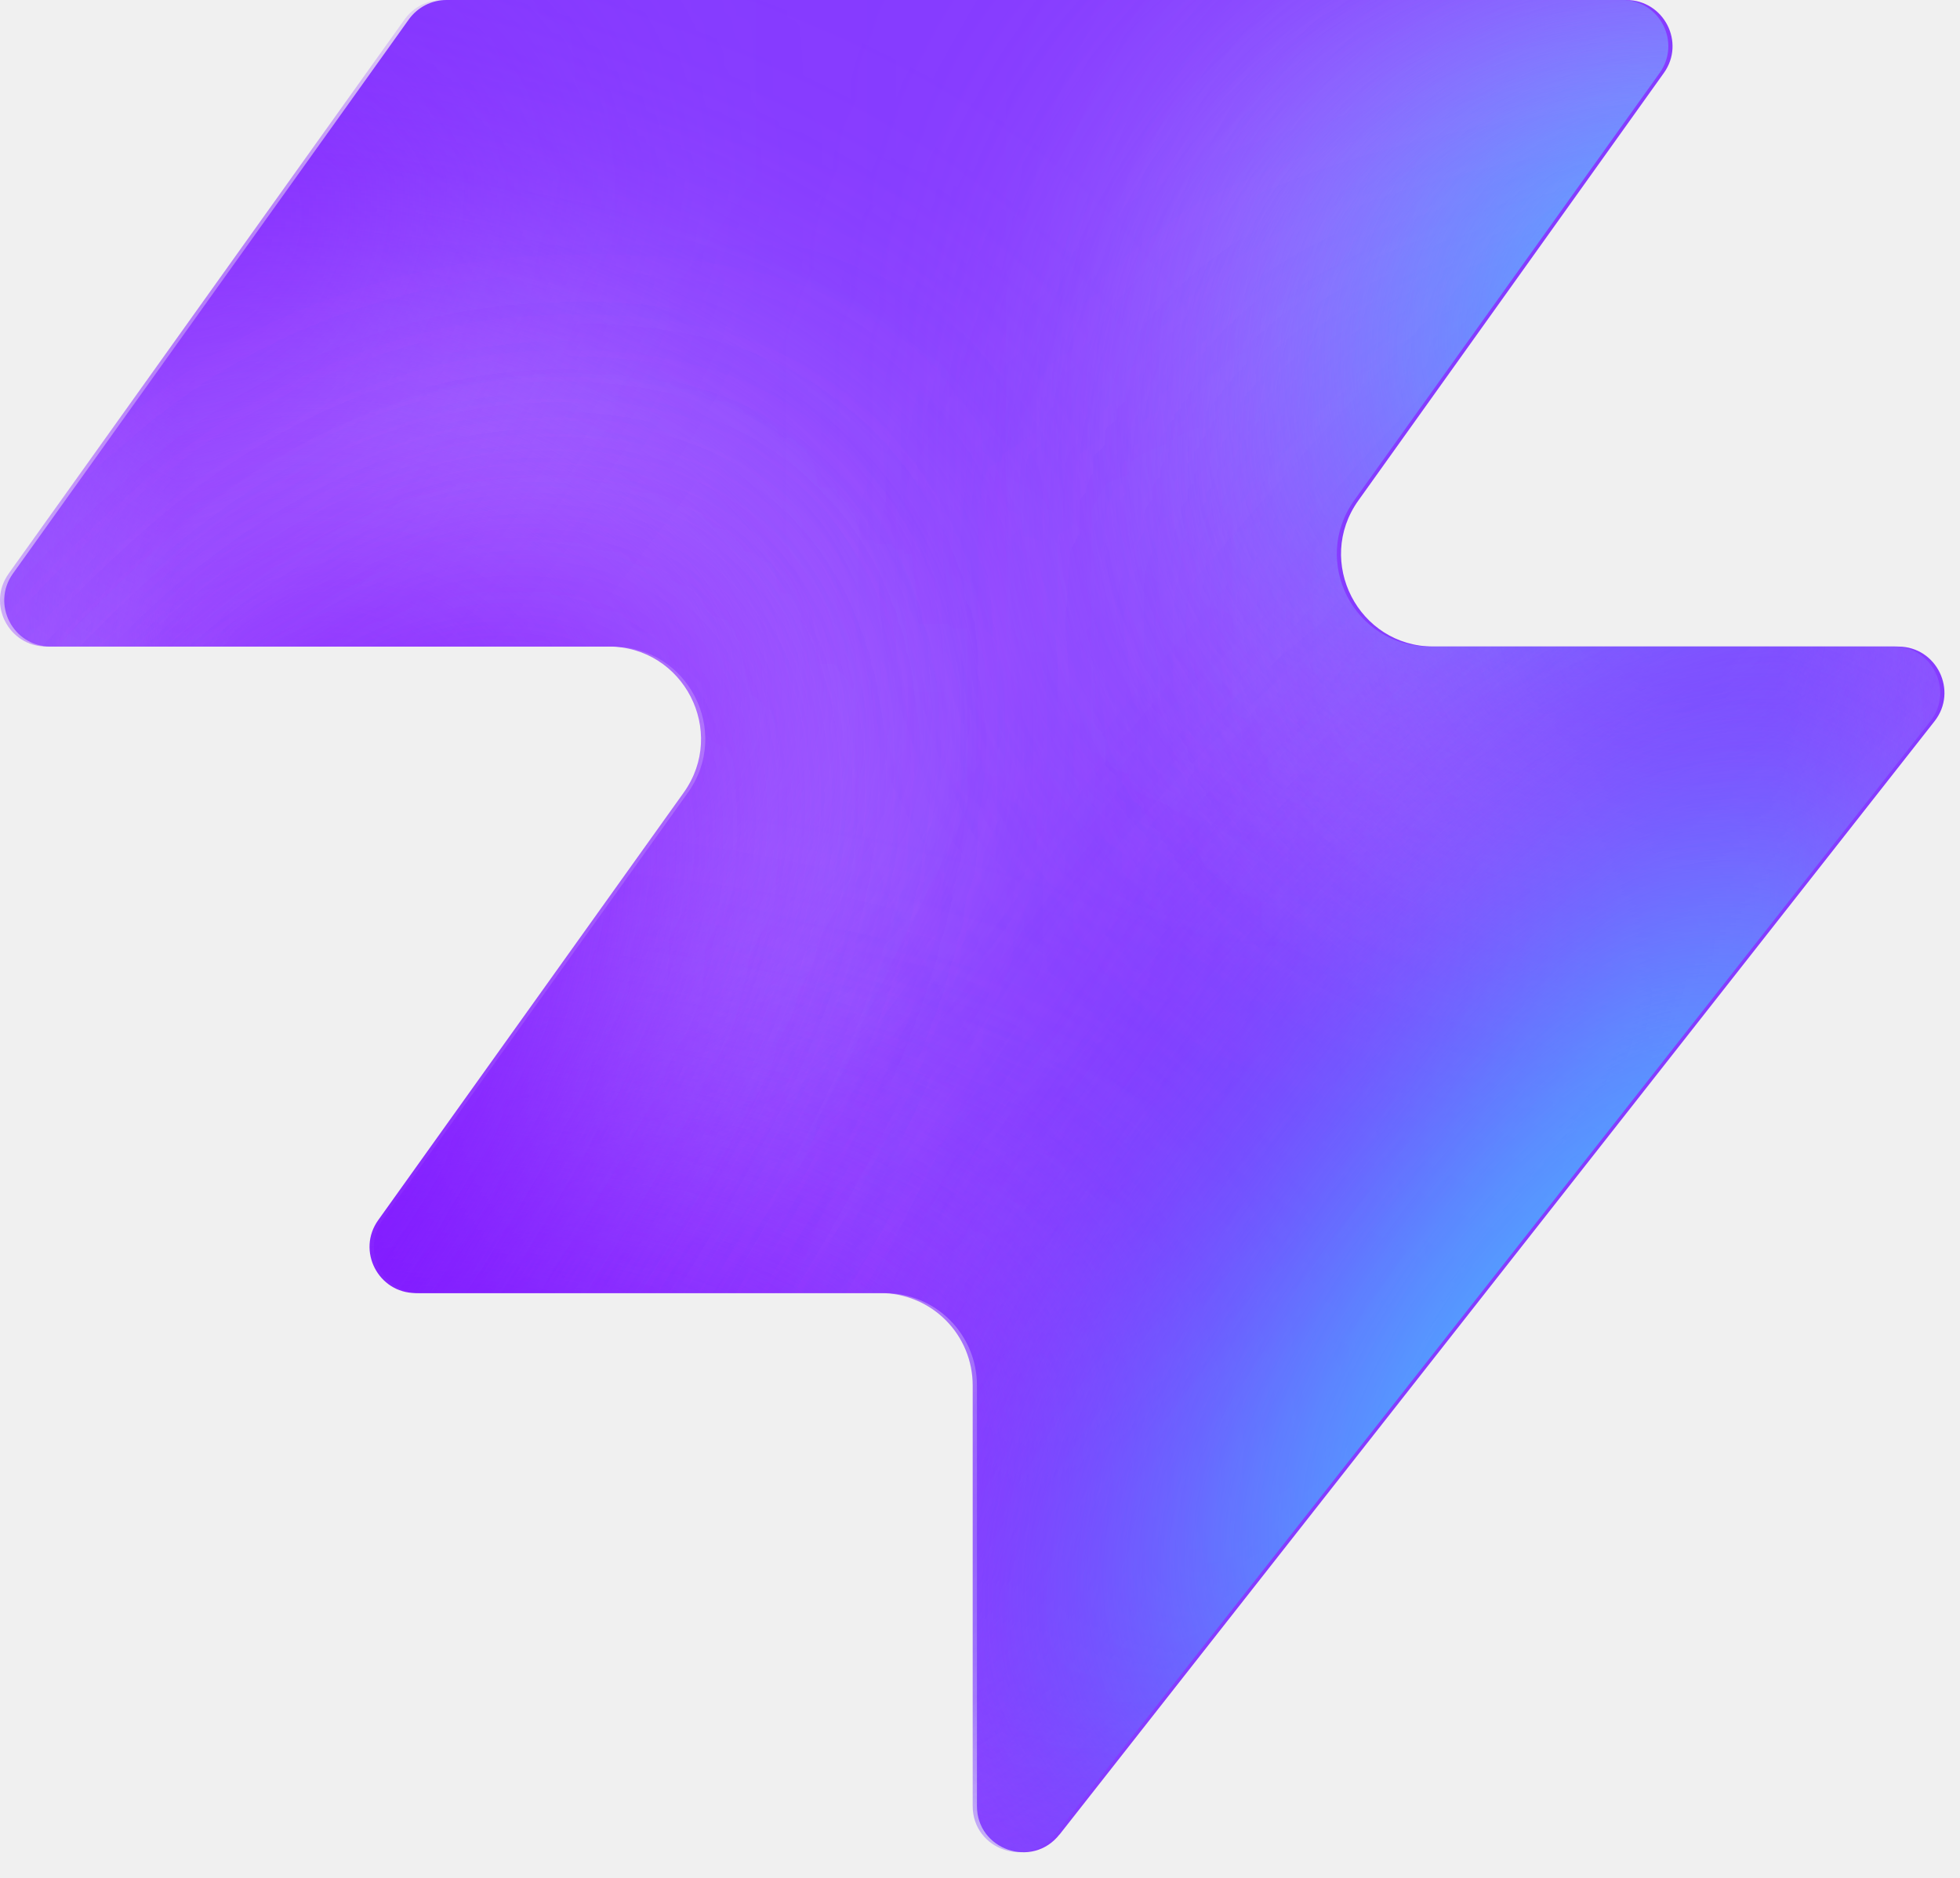
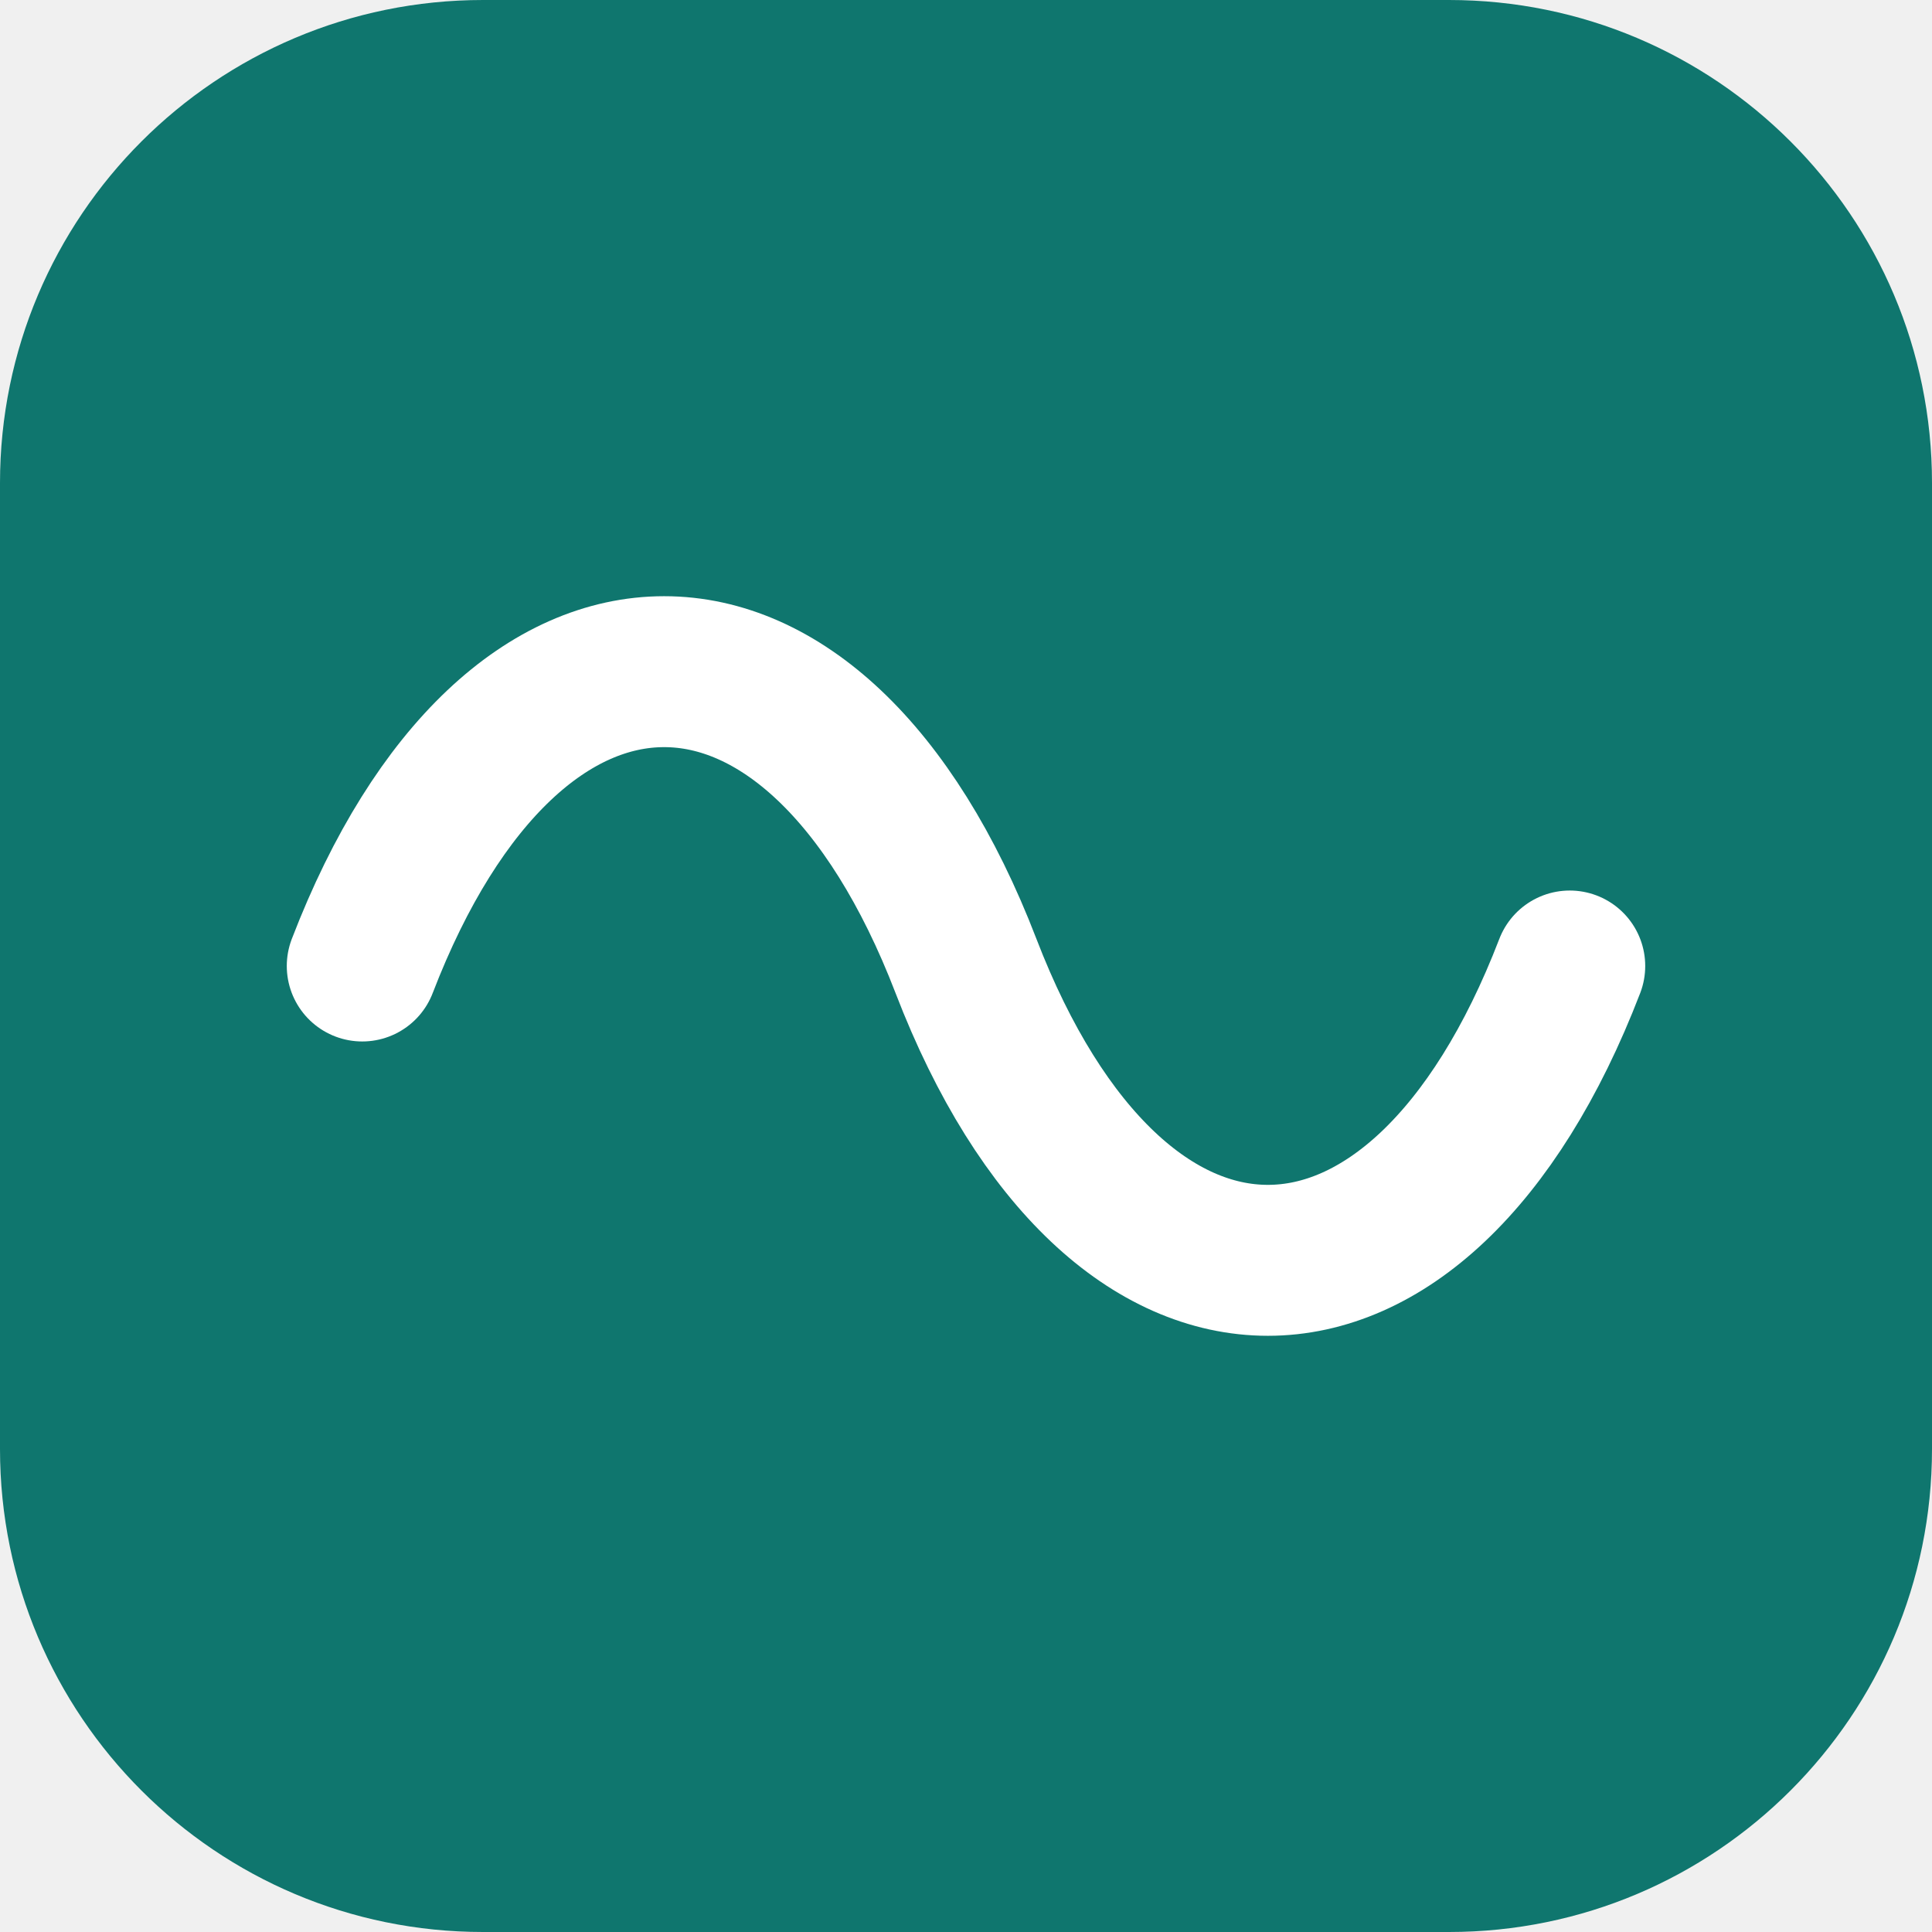
- <svg xmlns="http://www.w3.org/2000/svg" width="48" height="46" fill="none" viewBox="0 0 48 46">
-   <path fill="#863bff" d="M25.946 44.938c-.664.845-2.021.375-2.021-.698V33.937a2.26 2.26 0 0 0-2.262-2.262H10.287c-.92 0-1.456-1.04-.92-1.788l7.48-10.471c1.07-1.497 0-3.578-1.842-3.578H1.237c-.92 0-1.456-1.04-.92-1.788L10.013.474c.214-.297.556-.474.92-.474h28.894c.92 0 1.456 1.04.92 1.788l-7.48 10.471c-1.07 1.498 0 3.579 1.842 3.579h11.377c.943 0 1.473 1.088.89 1.83L25.947 44.94z" style="fill:#863bff;fill:color(display-p3 .525 .23 1);fill-opacity:1" />
-   <mask id="a" width="48" height="46" x="0" y="0" maskUnits="userSpaceOnUse" style="mask-type:alpha">
-     <path fill="#000" d="M25.842 44.938c-.664.844-2.021.375-2.021-.698V33.937a2.26 2.26 0 0 0-2.262-2.262H10.183c-.92 0-1.456-1.04-.92-1.788l7.48-10.471c1.07-1.498 0-3.579-1.842-3.579H1.133c-.92 0-1.456-1.04-.92-1.787L9.91.473c.214-.297.556-.474.92-.474h28.894c.92 0 1.456 1.04.92 1.788l-7.48 10.471c-1.07 1.498 0 3.578 1.842 3.578h11.377c.943 0 1.473 1.088.89 1.832L25.843 44.94z" style="fill:#000;fill-opacity:1" />
-   </mask>
-   <g mask="url(#a)">
-     <g filter="url(#b)">
-       <ellipse cx="5.508" cy="14.704" fill="#ede6ff" rx="5.508" ry="14.704" style="fill:#ede6ff;fill:color(display-p3 .927 .903 1);fill-opacity:1" transform="matrix(.00324 1 1 -.00324 -4.47 31.516)" />
-     </g>
-     <g filter="url(#c)">
-       <ellipse cx="10.399" cy="29.851" fill="#ede6ff" rx="10.399" ry="29.851" style="fill:#ede6ff;fill:color(display-p3 .927 .903 1);fill-opacity:1" transform="matrix(.00324 1 1 -.00324 -39.328 7.883)" />
-     </g>
-     <g filter="url(#d)">
-       <ellipse cx="5.508" cy="30.487" fill="#7e14ff" rx="5.508" ry="30.487" style="fill:#7e14ff;fill:color(display-p3 .492 .077 1);fill-opacity:1" transform="rotate(89.814 -25.913 -14.639)scale(1 -1)" />
-     </g>
-     <g filter="url(#e)">
-       <ellipse cx="5.508" cy="30.599" fill="#7e14ff" rx="5.508" ry="30.599" style="fill:#7e14ff;fill:color(display-p3 .492 .077 1);fill-opacity:1" transform="rotate(89.814 -32.644 -3.334)scale(1 -1)" />
-     </g>
-     <g filter="url(#f)">
-       <ellipse cx="5.508" cy="30.599" fill="#7e14ff" rx="5.508" ry="30.599" style="fill:#7e14ff;fill:color(display-p3 .492 .077 1);fill-opacity:1" transform="matrix(.00324 1 1 -.00324 -34.34 30.47)" />
-     </g>
-     <g filter="url(#g)">
-       <ellipse cx="14.072" cy="22.078" fill="#ede6ff" rx="14.072" ry="22.078" style="fill:#ede6ff;fill:color(display-p3 .927 .903 1);fill-opacity:1" transform="rotate(93.35 24.506 48.493)scale(-1 1)" />
-     </g>
-     <g filter="url(#h)">
-       <ellipse cx="3.47" cy="21.501" fill="#7e14ff" rx="3.47" ry="21.501" style="fill:#7e14ff;fill:color(display-p3 .492 .077 1);fill-opacity:1" transform="rotate(89.009 28.708 47.59)scale(-1 1)" />
-     </g>
-     <g filter="url(#i)">
-       <ellipse cx="3.47" cy="21.501" fill="#7e14ff" rx="3.47" ry="21.501" style="fill:#7e14ff;fill:color(display-p3 .492 .077 1);fill-opacity:1" transform="rotate(89.009 28.708 47.59)scale(-1 1)" />
-     </g>
-     <g filter="url(#j)">
-       <ellipse cx=".387" cy="8.972" fill="#7e14ff" rx="4.407" ry="29.108" style="fill:#7e14ff;fill:color(display-p3 .492 .077 1);fill-opacity:1" transform="rotate(39.51 .387 8.972)" />
-     </g>
-     <g filter="url(#k)">
-       <ellipse cx="47.523" cy="-6.092" fill="#7e14ff" rx="4.407" ry="29.108" style="fill:#7e14ff;fill:color(display-p3 .492 .077 1);fill-opacity:1" transform="rotate(37.892 47.523 -6.092)" />
-     </g>
-     <g filter="url(#l)">
-       <ellipse cx="41.412" cy="6.333" fill="#47bfff" rx="5.971" ry="9.665" style="fill:#47bfff;fill:color(display-p3 .28 .748 1);fill-opacity:1" transform="rotate(37.892 41.412 6.333)" />
-     </g>
-     <g filter="url(#m)">
-       <ellipse cx="-1.879" cy="38.332" fill="#7e14ff" rx="4.407" ry="29.108" style="fill:#7e14ff;fill:color(display-p3 .492 .077 1);fill-opacity:1" transform="rotate(37.892 -1.88 38.332)" />
-     </g>
-     <g filter="url(#n)">
-       <ellipse cx="-1.879" cy="38.332" fill="#7e14ff" rx="4.407" ry="29.108" style="fill:#7e14ff;fill:color(display-p3 .492 .077 1);fill-opacity:1" transform="rotate(37.892 -1.88 38.332)" />
-     </g>
-     <g filter="url(#o)">
-       <ellipse cx="35.651" cy="29.907" fill="#7e14ff" rx="4.407" ry="29.108" style="fill:#7e14ff;fill:color(display-p3 .492 .077 1);fill-opacity:1" transform="rotate(37.892 35.651 29.907)" />
-     </g>
-     <g filter="url(#p)">
-       <ellipse cx="38.418" cy="32.4" fill="#47bfff" rx="5.971" ry="15.297" style="fill:#47bfff;fill:color(display-p3 .28 .748 1);fill-opacity:1" transform="rotate(37.892 38.418 32.4)" />
-     </g>
-   </g>
-   <defs>
-     <filter id="b" width="60.045" height="41.654" x="-19.77" y="16.149" color-interpolation-filters="sRGB" filterUnits="userSpaceOnUse">
-       <feFlood flood-opacity="0" result="BackgroundImageFix" />
-       <feBlend in="SourceGraphic" in2="BackgroundImageFix" result="shape" />
-       <feGaussianBlur result="effect1_foregroundBlur_2002_17158" stdDeviation="7.659" />
-     </filter>
-     <filter id="c" width="90.34" height="51.437" x="-54.613" y="-7.533" color-interpolation-filters="sRGB" filterUnits="userSpaceOnUse">
-       <feFlood flood-opacity="0" result="BackgroundImageFix" />
-       <feBlend in="SourceGraphic" in2="BackgroundImageFix" result="shape" />
-       <feGaussianBlur result="effect1_foregroundBlur_2002_17158" stdDeviation="7.659" />
-     </filter>
-     <filter id="d" width="79.355" height="29.4" x="-49.64" y="2.03" color-interpolation-filters="sRGB" filterUnits="userSpaceOnUse">
-       <feFlood flood-opacity="0" result="BackgroundImageFix" />
-       <feBlend in="SourceGraphic" in2="BackgroundImageFix" result="shape" />
-       <feGaussianBlur result="effect1_foregroundBlur_2002_17158" stdDeviation="4.596" />
-     </filter>
-     <filter id="e" width="79.579" height="29.4" x="-45.045" y="20.029" color-interpolation-filters="sRGB" filterUnits="userSpaceOnUse">
-       <feFlood flood-opacity="0" result="BackgroundImageFix" />
-       <feBlend in="SourceGraphic" in2="BackgroundImageFix" result="shape" />
-       <feGaussianBlur result="effect1_foregroundBlur_2002_17158" stdDeviation="4.596" />
-     </filter>
-     <filter id="f" width="79.579" height="29.4" x="-43.513" y="21.178" color-interpolation-filters="sRGB" filterUnits="userSpaceOnUse">
-       <feFlood flood-opacity="0" result="BackgroundImageFix" />
-       <feBlend in="SourceGraphic" in2="BackgroundImageFix" result="shape" />
-       <feGaussianBlur result="effect1_foregroundBlur_2002_17158" stdDeviation="4.596" />
-     </filter>
-     <filter id="g" width="74.749" height="58.852" x="15.756" y="-17.901" color-interpolation-filters="sRGB" filterUnits="userSpaceOnUse">
-       <feFlood flood-opacity="0" result="BackgroundImageFix" />
-       <feBlend in="SourceGraphic" in2="BackgroundImageFix" result="shape" />
-       <feGaussianBlur result="effect1_foregroundBlur_2002_17158" stdDeviation="7.659" />
-     </filter>
-     <filter id="h" width="61.377" height="25.362" x="23.548" y="2.284" color-interpolation-filters="sRGB" filterUnits="userSpaceOnUse">
-       <feFlood flood-opacity="0" result="BackgroundImageFix" />
-       <feBlend in="SourceGraphic" in2="BackgroundImageFix" result="shape" />
-       <feGaussianBlur result="effect1_foregroundBlur_2002_17158" stdDeviation="4.596" />
-     </filter>
-     <filter id="i" width="61.377" height="25.362" x="23.548" y="2.284" color-interpolation-filters="sRGB" filterUnits="userSpaceOnUse">
-       <feFlood flood-opacity="0" result="BackgroundImageFix" />
-       <feBlend in="SourceGraphic" in2="BackgroundImageFix" result="shape" />
-       <feGaussianBlur result="effect1_foregroundBlur_2002_17158" stdDeviation="4.596" />
-     </filter>
-     <filter id="j" width="56.045" height="63.649" x="-27.636" y="-22.853" color-interpolation-filters="sRGB" filterUnits="userSpaceOnUse">
-       <feFlood flood-opacity="0" result="BackgroundImageFix" />
-       <feBlend in="SourceGraphic" in2="BackgroundImageFix" result="shape" />
-       <feGaussianBlur result="effect1_foregroundBlur_2002_17158" stdDeviation="4.596" />
-     </filter>
-     <filter id="k" width="54.814" height="64.646" x="20.116" y="-38.415" color-interpolation-filters="sRGB" filterUnits="userSpaceOnUse">
-       <feFlood flood-opacity="0" result="BackgroundImageFix" />
-       <feBlend in="SourceGraphic" in2="BackgroundImageFix" result="shape" />
-       <feGaussianBlur result="effect1_foregroundBlur_2002_17158" stdDeviation="4.596" />
-     </filter>
-     <filter id="l" width="33.541" height="35.313" x="24.641" y="-11.323" color-interpolation-filters="sRGB" filterUnits="userSpaceOnUse">
-       <feFlood flood-opacity="0" result="BackgroundImageFix" />
-       <feBlend in="SourceGraphic" in2="BackgroundImageFix" result="shape" />
-       <feGaussianBlur result="effect1_foregroundBlur_2002_17158" stdDeviation="4.596" />
-     </filter>
-     <filter id="m" width="54.814" height="64.646" x="-29.286" y="6.009" color-interpolation-filters="sRGB" filterUnits="userSpaceOnUse">
-       <feFlood flood-opacity="0" result="BackgroundImageFix" />
-       <feBlend in="SourceGraphic" in2="BackgroundImageFix" result="shape" />
-       <feGaussianBlur result="effect1_foregroundBlur_2002_17158" stdDeviation="4.596" />
-     </filter>
-     <filter id="n" width="54.814" height="64.646" x="-29.286" y="6.009" color-interpolation-filters="sRGB" filterUnits="userSpaceOnUse">
-       <feFlood flood-opacity="0" result="BackgroundImageFix" />
-       <feBlend in="SourceGraphic" in2="BackgroundImageFix" result="shape" />
-       <feGaussianBlur result="effect1_foregroundBlur_2002_17158" stdDeviation="4.596" />
-     </filter>
-     <filter id="o" width="54.814" height="64.646" x="8.244" y="-2.416" color-interpolation-filters="sRGB" filterUnits="userSpaceOnUse">
-       <feFlood flood-opacity="0" result="BackgroundImageFix" />
-       <feBlend in="SourceGraphic" in2="BackgroundImageFix" result="shape" />
-       <feGaussianBlur result="effect1_foregroundBlur_2002_17158" stdDeviation="4.596" />
-     </filter>
-     <filter id="p" width="39.409" height="43.623" x="18.713" y="10.588" color-interpolation-filters="sRGB" filterUnits="userSpaceOnUse">
-       <feFlood flood-opacity="0" result="BackgroundImageFix" />
-       <feBlend in="SourceGraphic" in2="BackgroundImageFix" result="shape" />
-       <feGaussianBlur result="effect1_foregroundBlur_2002_17158" stdDeviation="4.596" />
-     </filter>
-   </defs>
+ <svg xmlns="http://www.w3.org/2000/svg" viewBox="0 0 32 32">
+   <rect width="32" height="32" rx="8" fill="#0F766E" />
+   <path d="M6 16c2.5-6.5 7.5-6.5 10 0s7.5 6.5 10 0" fill="none" stroke="#fff" stroke-width="2.5" stroke-linecap="round" />
</svg>
